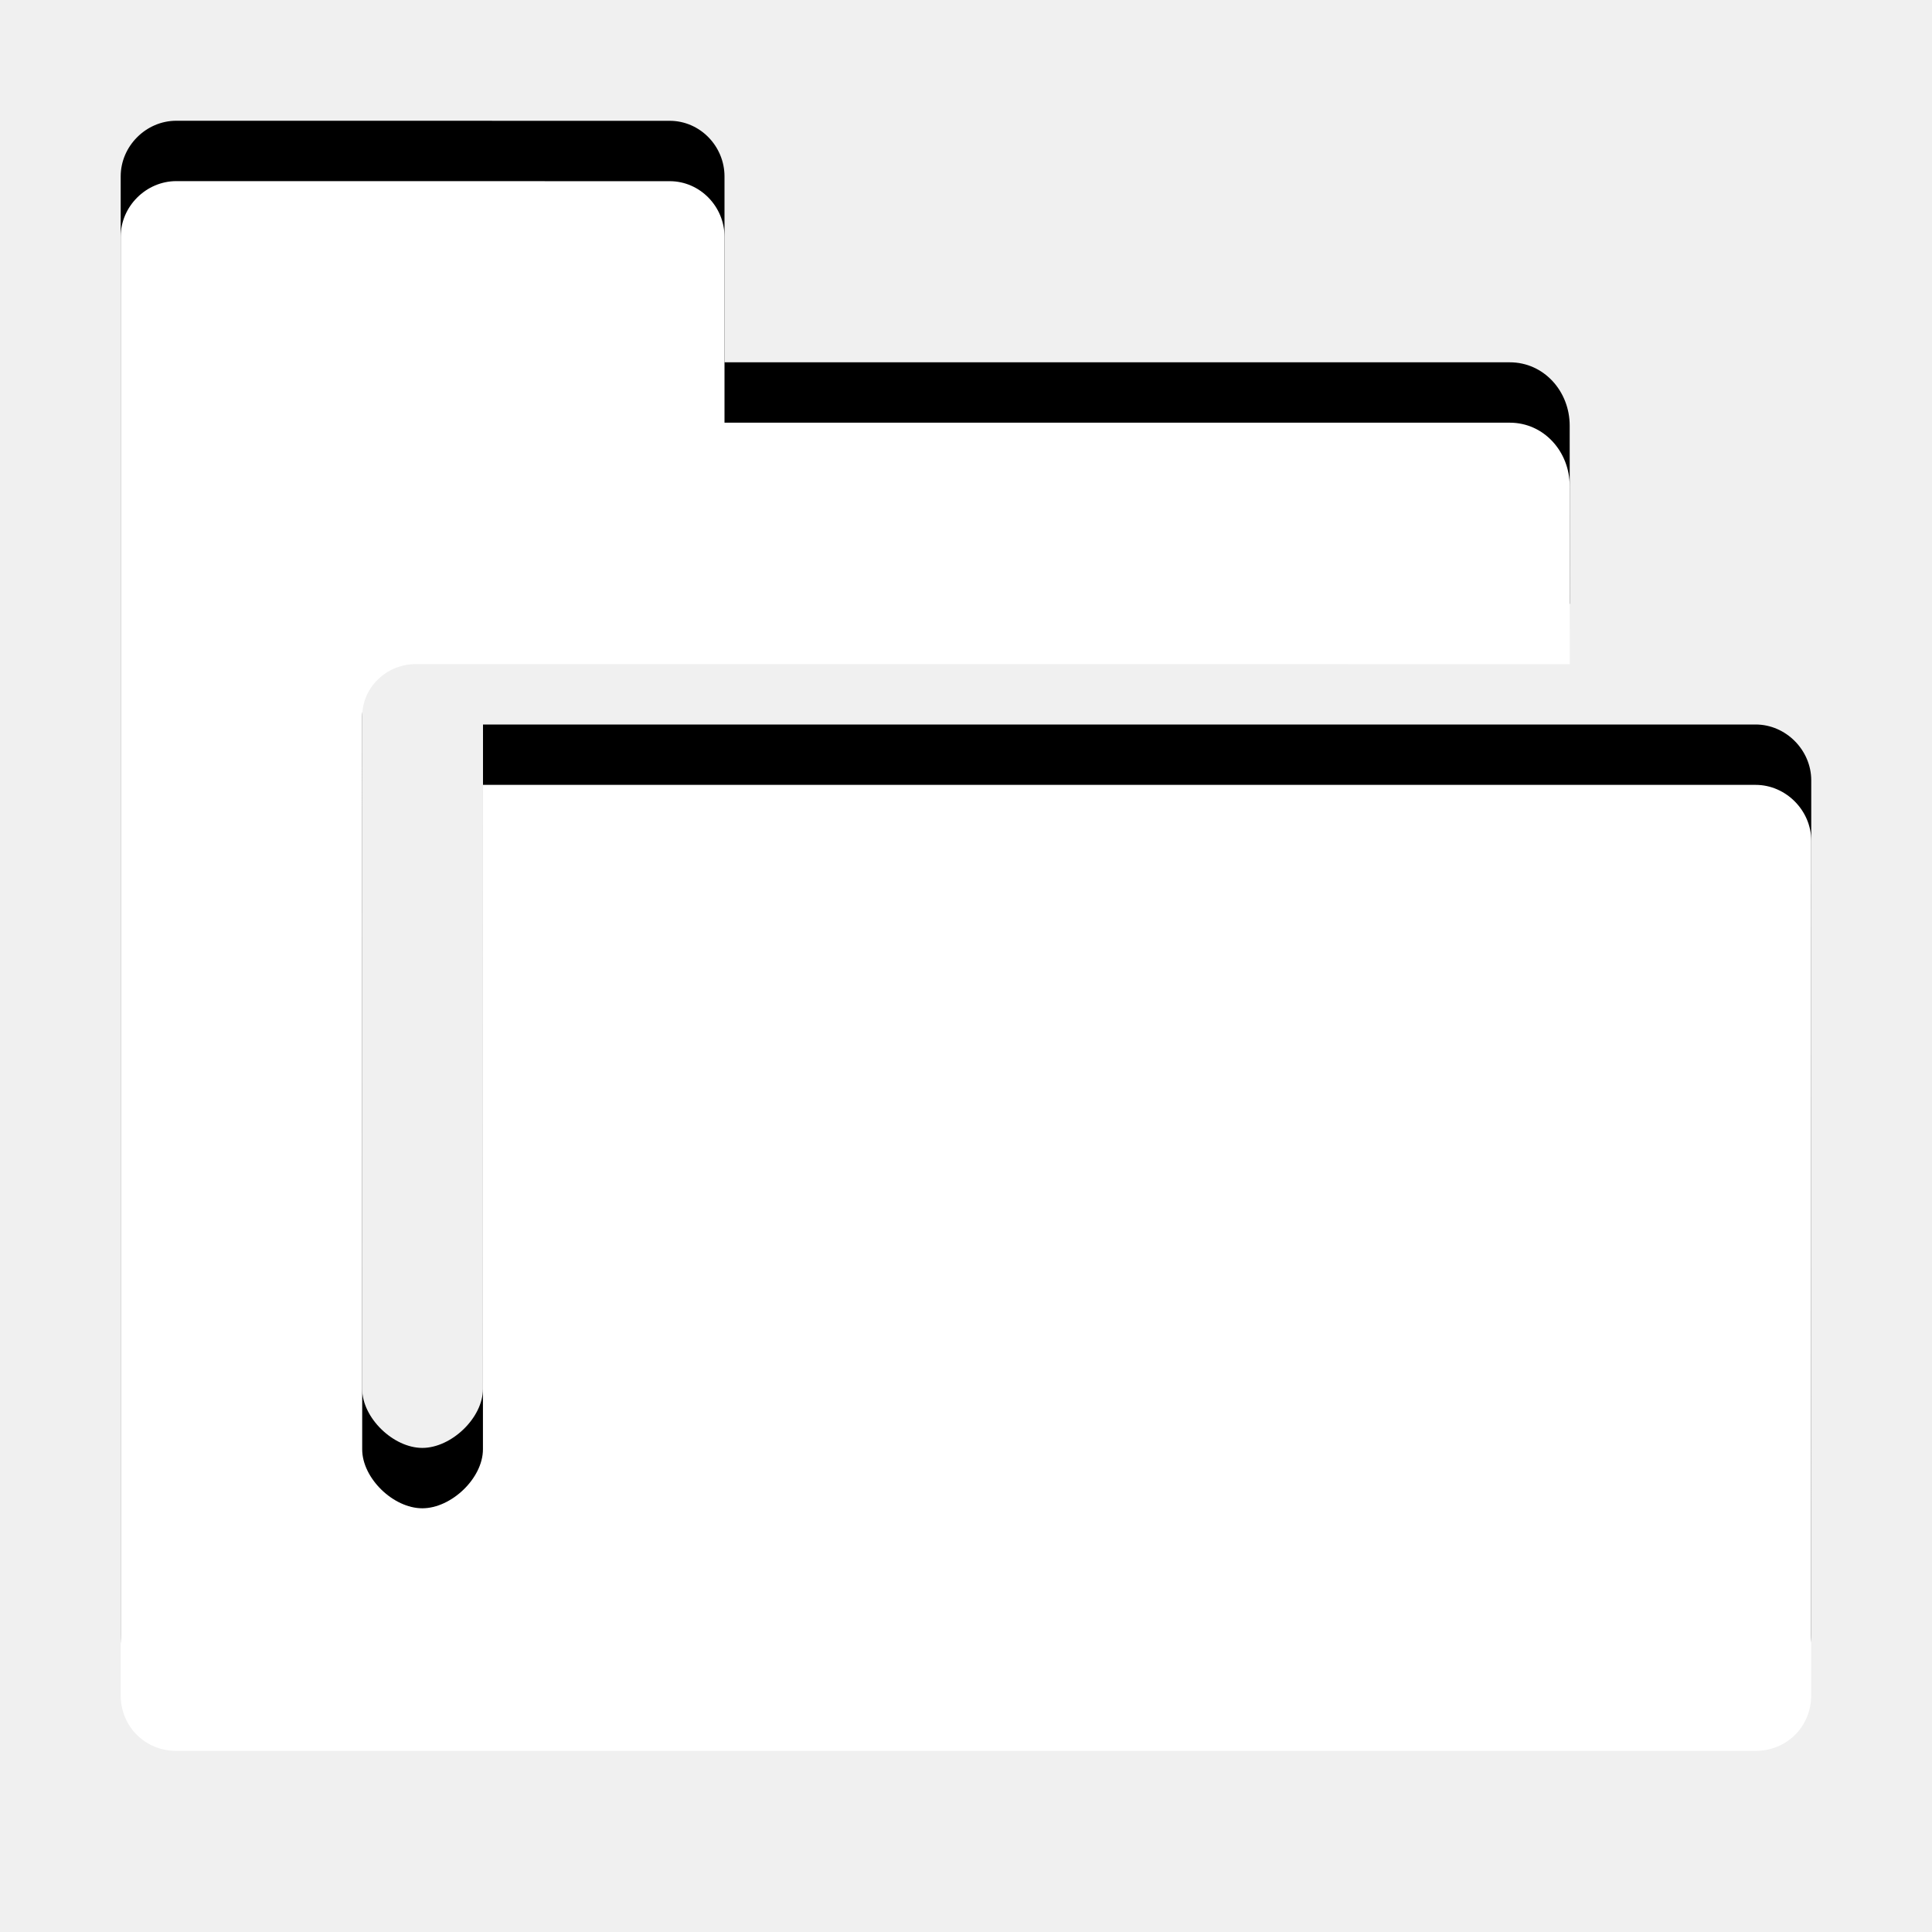
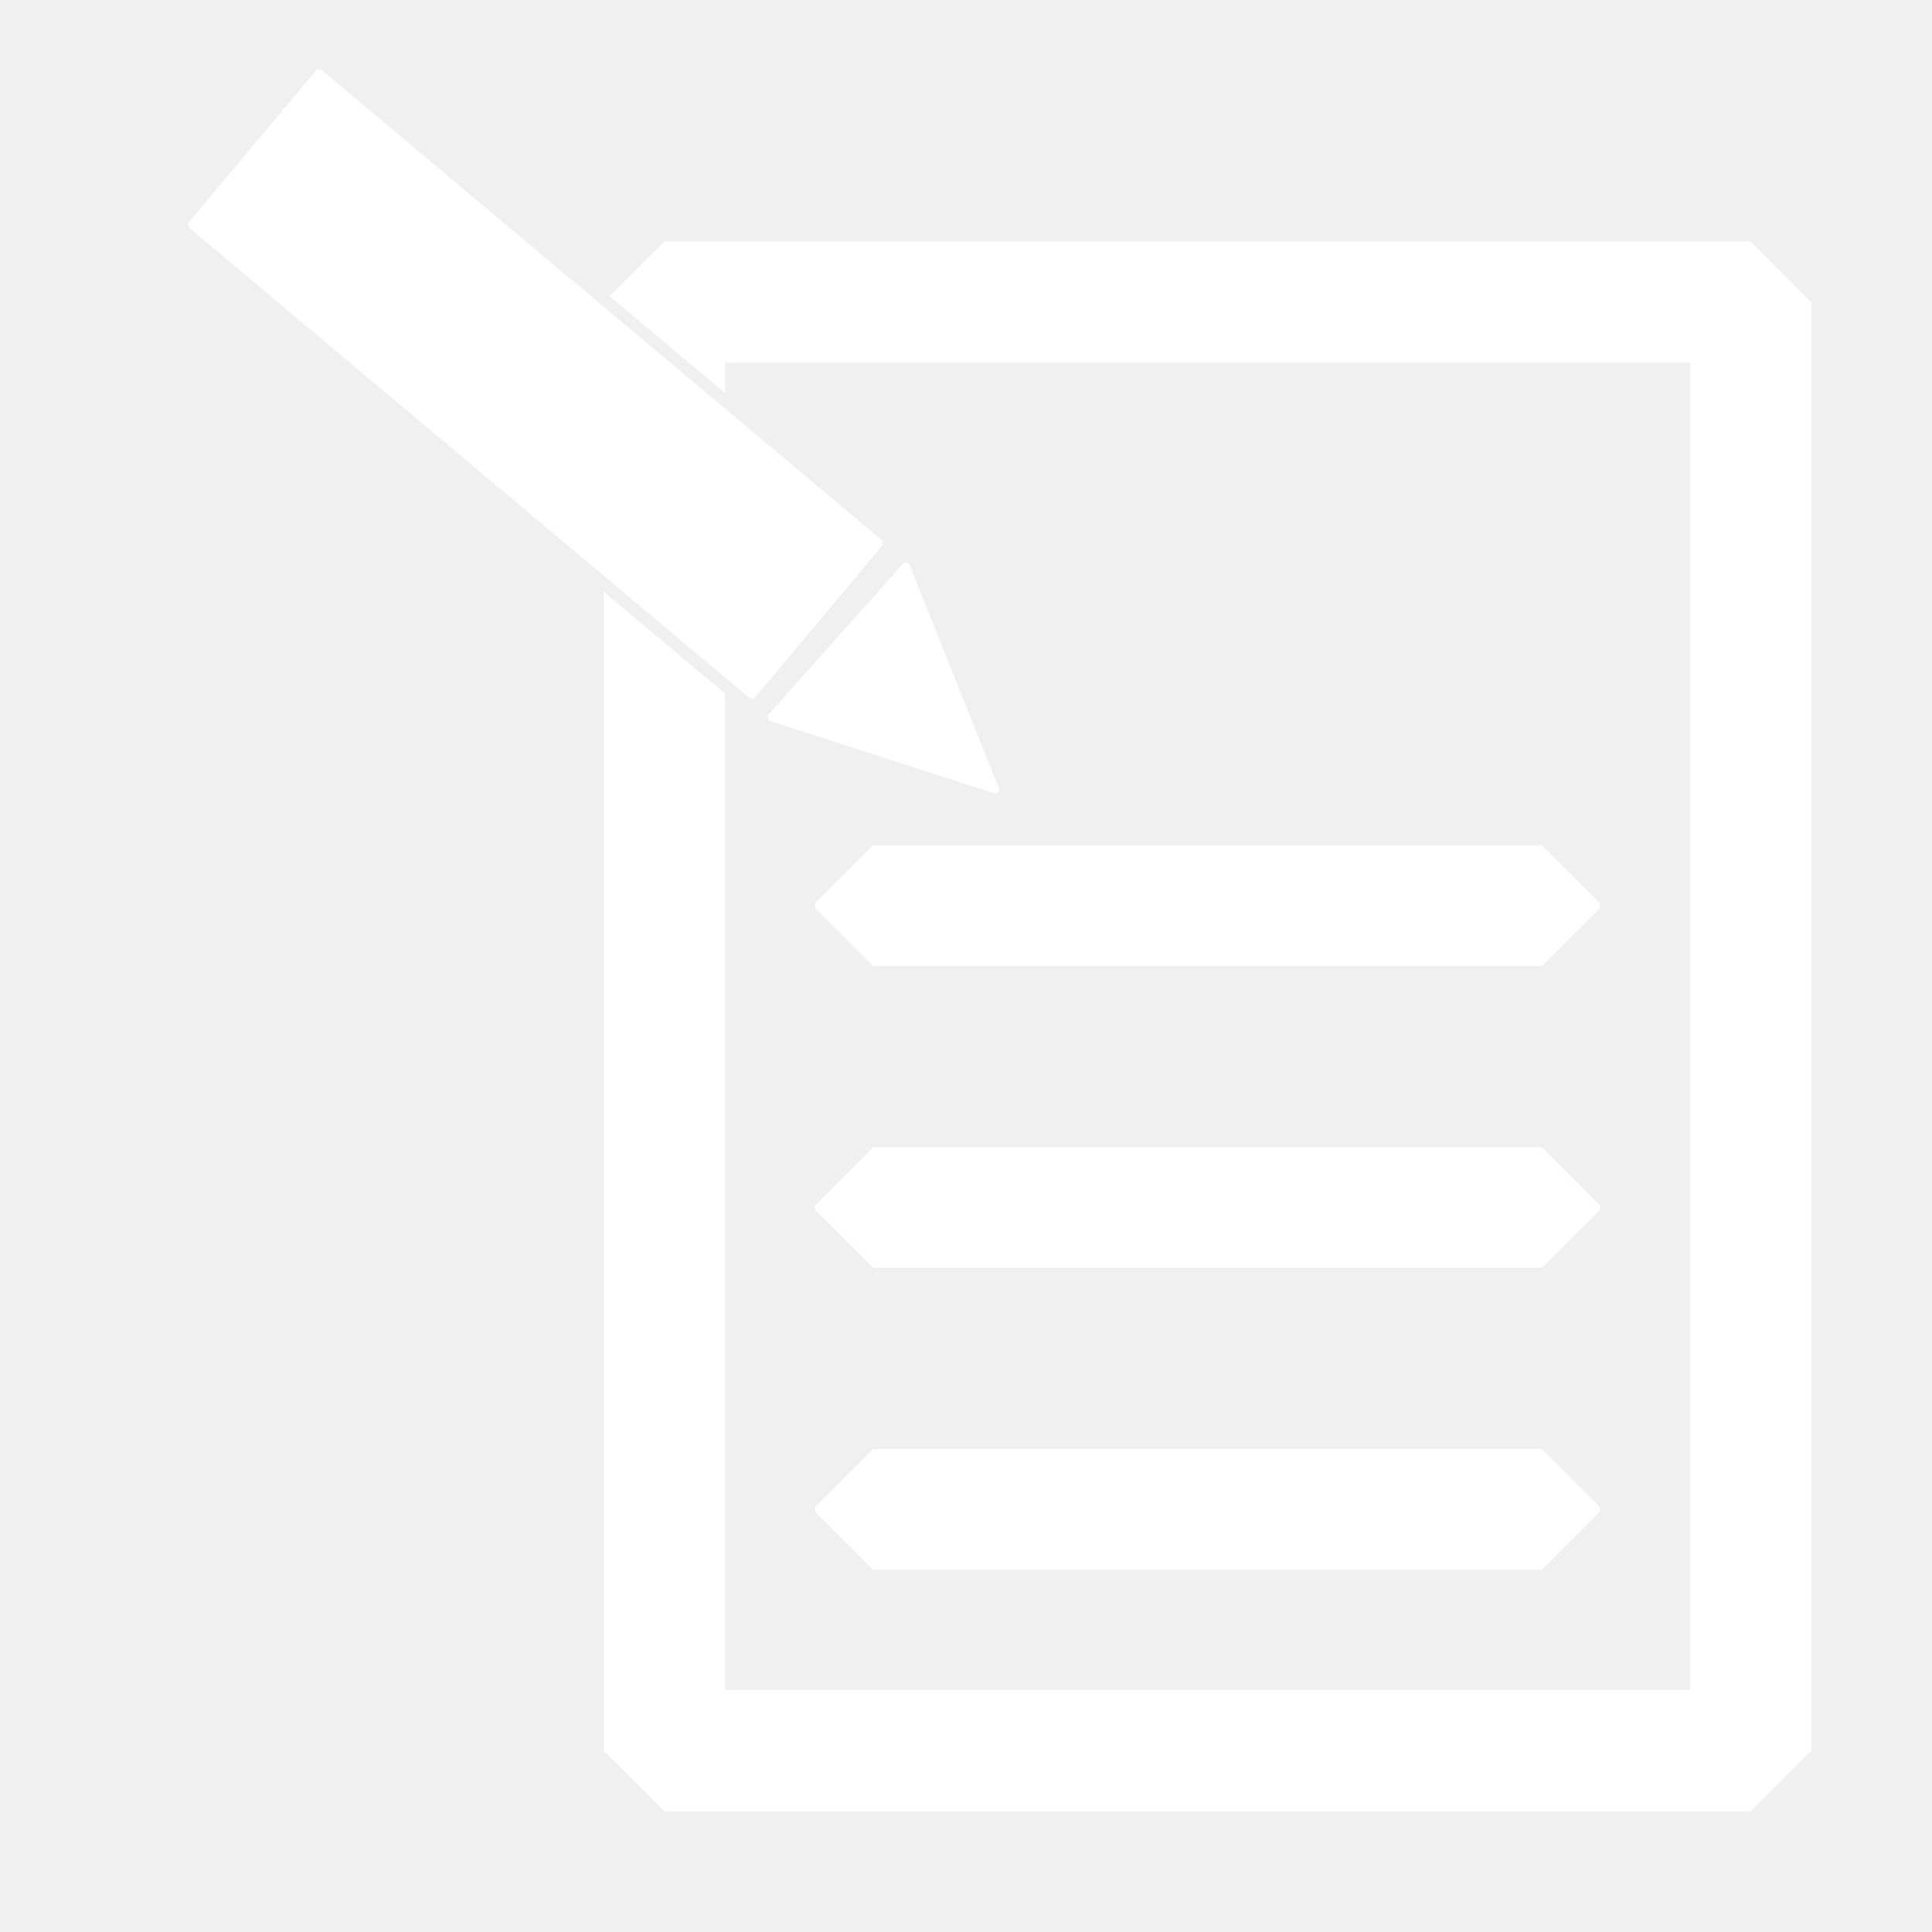
- <svg xmlns="http://www.w3.org/2000/svg" height="32" width="32" version="1.1">
-   <g transform="translate(573.14 110.3)" fill-rule="evenodd">
-     <path d="m-570.22-108.3c-0.501 0-0.921 0.42-0.921 0.921v24.158c0 0.517 0.403 0.921 0.921 0.921h26.158c0.518 0 0.921-0.403 0.921-0.921l0.001-14.154c0-0.501-0.42-0.925-0.921-0.925h-21.079l-0.001 11.005c0 0.48-0.524 0.977-1.004 0.977-0.48 0-0.996-0.497-0.996-0.977l0.001-12.143c0-0.48 0.405-0.862 0.885-0.862h4.594l14.521 0.001-0.001-2.952c0-0.567-0.426-1.048-0.992-1.048h-13.007v-3.079c0-0.501-0.406-0.921-0.907-0.921z" />
-     <path d="m-570.22-107.3c-0.501 0-0.921 0.42-0.921 0.921v24.158c0 0.517 0.403 0.921 0.921 0.921h26.158c0.518 0 0.921-0.403 0.921-0.921l0.001-14.154c0-0.501-0.42-0.925-0.921-0.925h-21.079l-0.001 11.005c0 0.48-0.524 0.977-1.004 0.977-0.48 0-0.996-0.497-0.996-0.977l0.001-12.143c0-0.48 0.405-0.862 0.885-0.862h4.594l14.521 0.001-0.001-2.952c0-0.567-0.426-1.048-0.992-1.048h-13.007v-3.079c0-0.501-0.406-0.921-0.907-0.921z" fill="#fff" />
+ <svg xmlns="http://www.w3.org/2000/svg" width="32" height="32" id="svg3357" version="1.1" viewBox="0 0 32 32">
+   <defs id="defs3359" />
+   <g id="layer1" style="display:inline">
+     <path style="color:#000000;font-style:normal;font-variant:normal;font-weight:normal;font-stretch:normal;font-size:medium;line-height:normal;font-family:sans-serif;text-indent:0;text-align:start;text-decoration:none;text-decoration-line:none;text-decoration-style:solid;text-decoration-color:#000000;letter-spacing:normal;word-spacing:normal;text-transform:none;direction:ltr;block-progression:tb;writing-mode:lr-tb;baseline-shift:baseline;text-anchor:start;white-space:normal;clip-rule:nonzero;display:inline;overflow:visible;visibility:visible;opacity:1;isolation:auto;mix-blend-mode:normal;color-interpolation:sRGB;color-interpolation-filters:linearRGB;solid-color:#000000;solid-opacity:1;fill:#ffffff;fill-opacity:1;fill-rule:evenodd;stroke:none;stroke-width:2.009;stroke-linecap:butt;stroke-linejoin:bevel;stroke-miterlimit:4;stroke-dasharray:none;stroke-dashoffset:0;stroke-opacity:1;color-rendering:auto;image-rendering:auto;shape-rendering:auto;text-rendering:auto;enable-background:accumulate" d="M 11.004 4 L 10.098 4.906 L 12.01 6.51 L 12.01 6.01 L 27.99 6.01 L 27.99 27.99 L 12.01 27.99 L 12.01 11.488 L 10 9.803 L 10 28.996 L 11.004 30 L 28.996 30 L 30 28.996 L 30 5.004 L 28.996 4 L 11.004 4 z " id="rect3367" />
+     <path id="path4218" d="M 15.01,9.35 16.51,13.102 12.749,11.887 Z" style="fill:#ffffff;stroke:#ffffff;stroke-width:0.099;stroke-linecap:butt;stroke-linejoin:bevel;stroke-miterlimit:4;stroke-dasharray:none;stroke-opacity:1" />
+     <path id="rect4216" d="M 12.457,11.532 3.153,3.725 5.282,1.187 l 9.304,7.807 z" style="fill:#ffffff;stroke:#ffffff;stroke-width:0.099;stroke-linecap:butt;stroke-linejoin:bevel;stroke-miterlimit:4;stroke-dasharray:none;stroke-opacity:1" />
+   </g>
+   <g id="layer3" style="display:inline">
+     <rect style="fill:#ffffff;stroke:#ffffff;stroke-width:1.924;stroke-linecap:butt;stroke-linejoin:bevel;stroke-miterlimit:4;stroke-dasharray:none;stroke-opacity:1" id="rect4175" width="11.076" height="0.076" x="14.462" y="24.962" />
+     <rect style="fill:#ffffff;stroke:#ffffff;stroke-width:1.924;stroke-linecap:butt;stroke-linejoin:bevel;stroke-miterlimit:4;stroke-dasharray:none;stroke-opacity:1" id="rect4175-9" width="11.076" height="0.076" x="14.462" y="19.962" />
+     <rect style="fill:#ffffff;stroke:#ffffff;stroke-width:1.924;stroke-linecap:butt;stroke-linejoin:bevel;stroke-miterlimit:4;stroke-dasharray:none;stroke-opacity:1" id="rect4175-9-8" width="11.076" height="0.076" x="14.462" y="14.962" />
  </g>
</svg>
